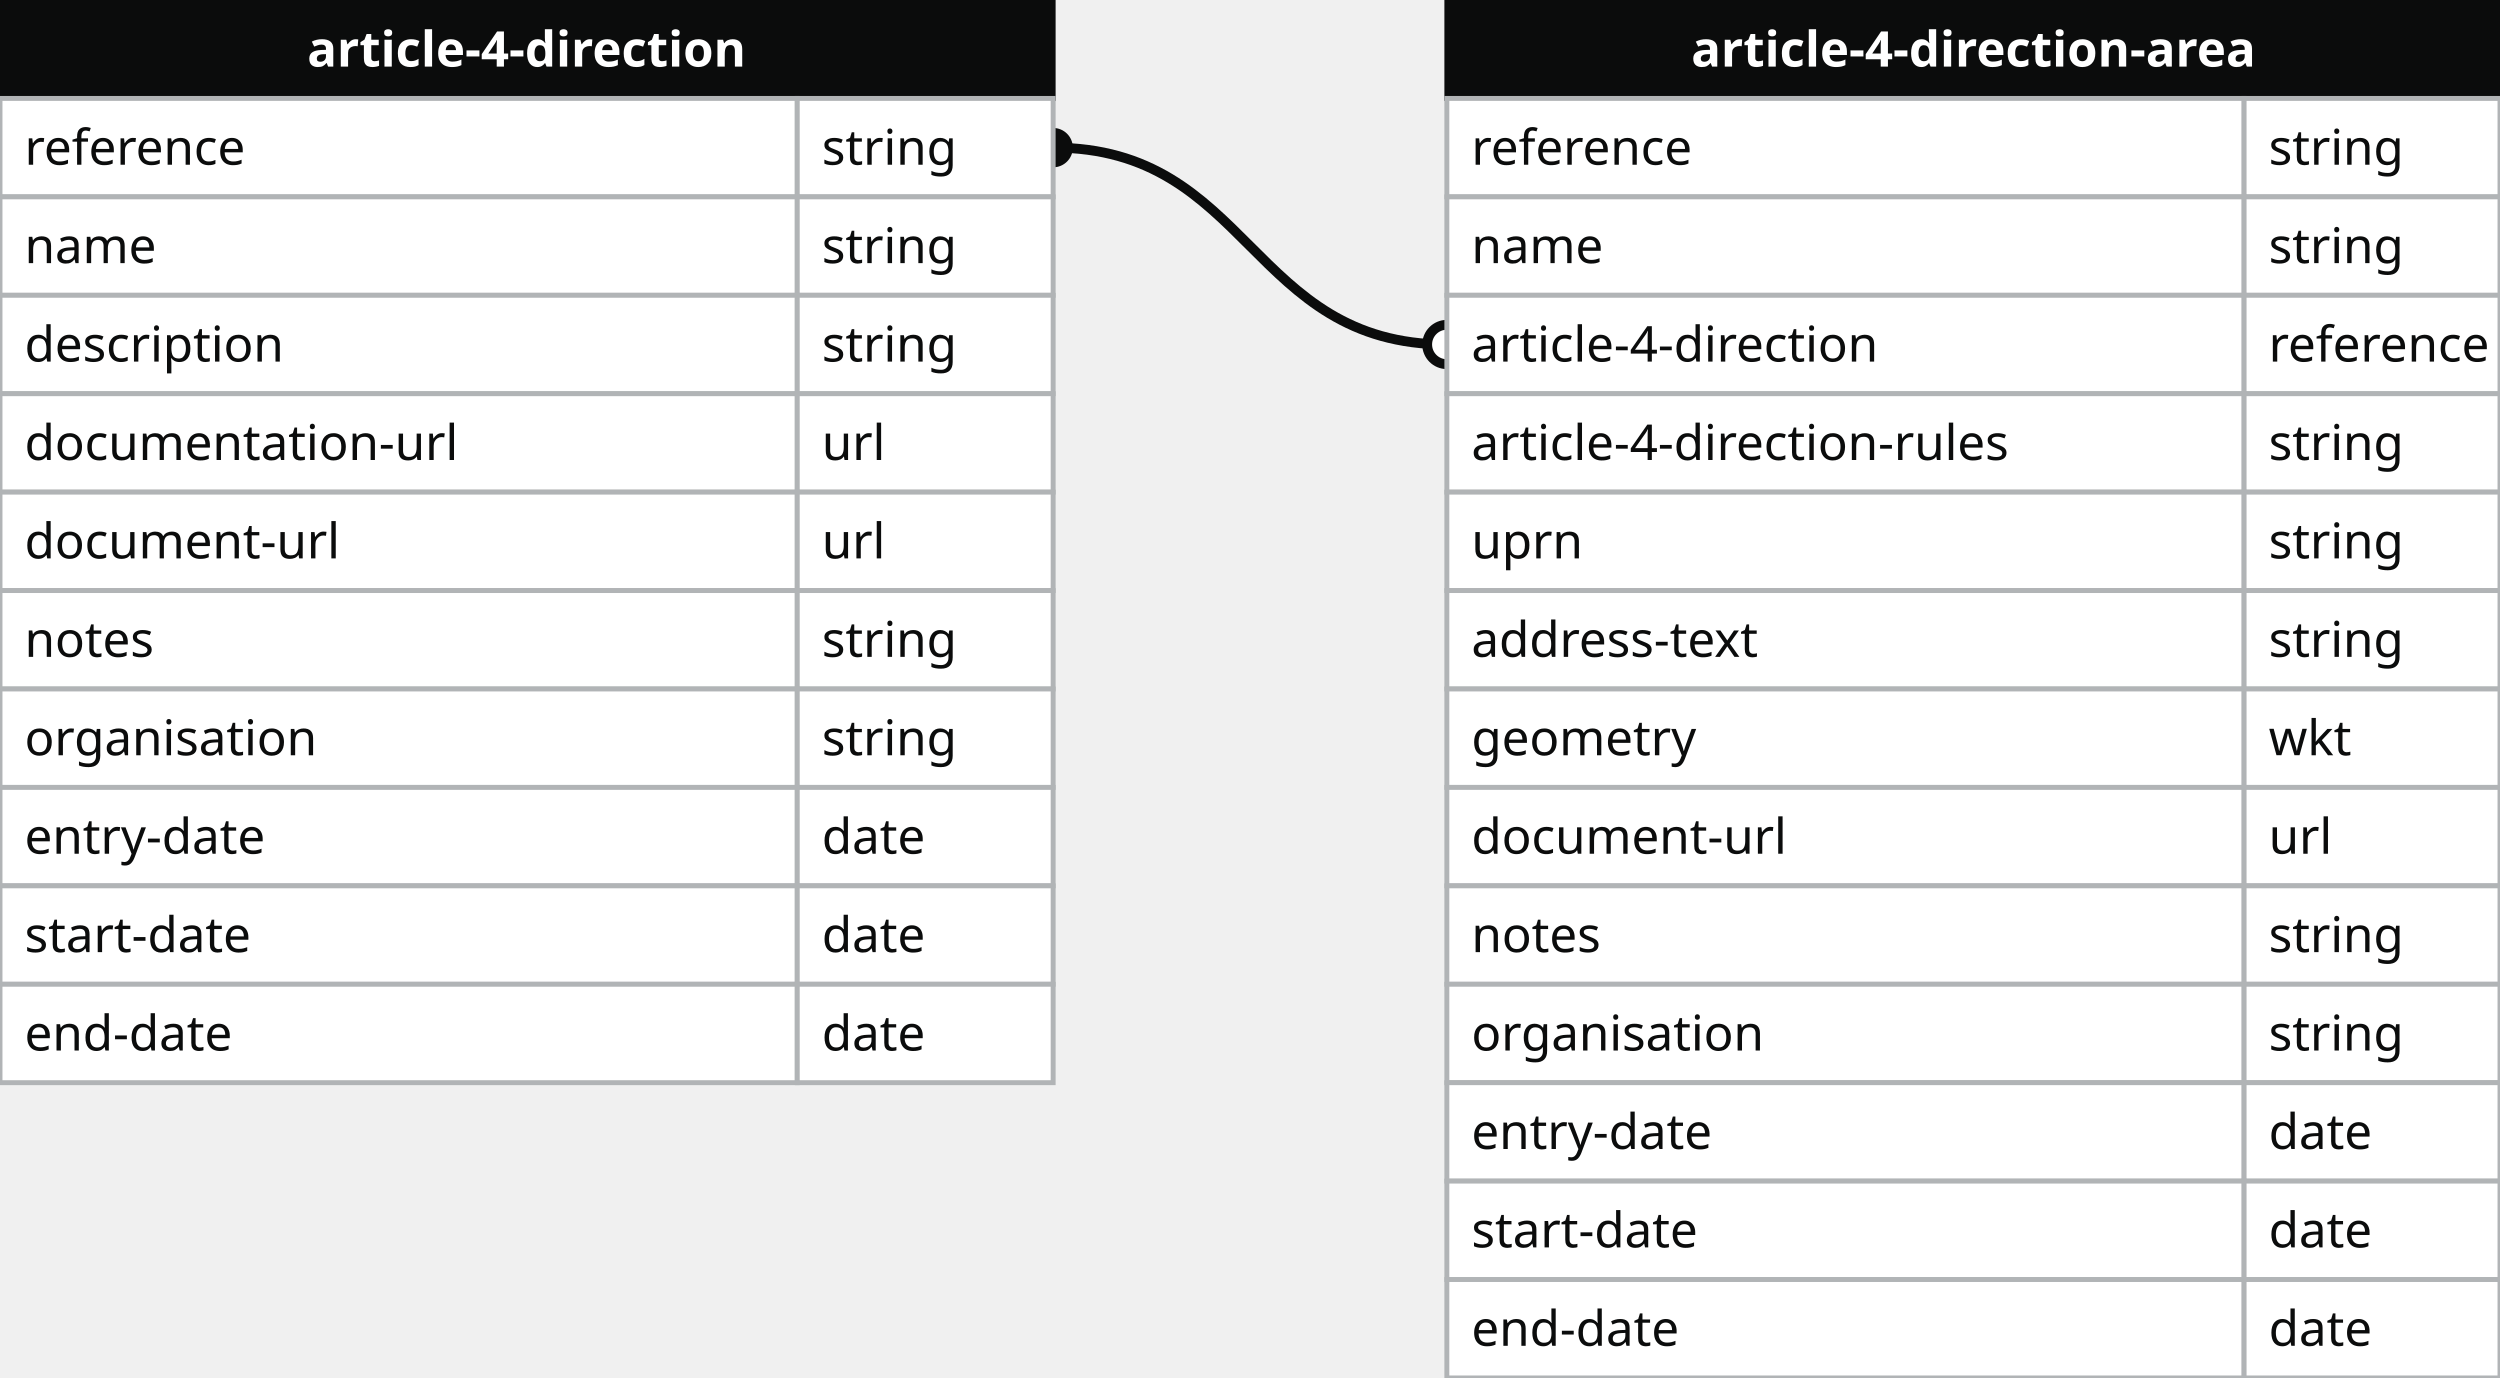
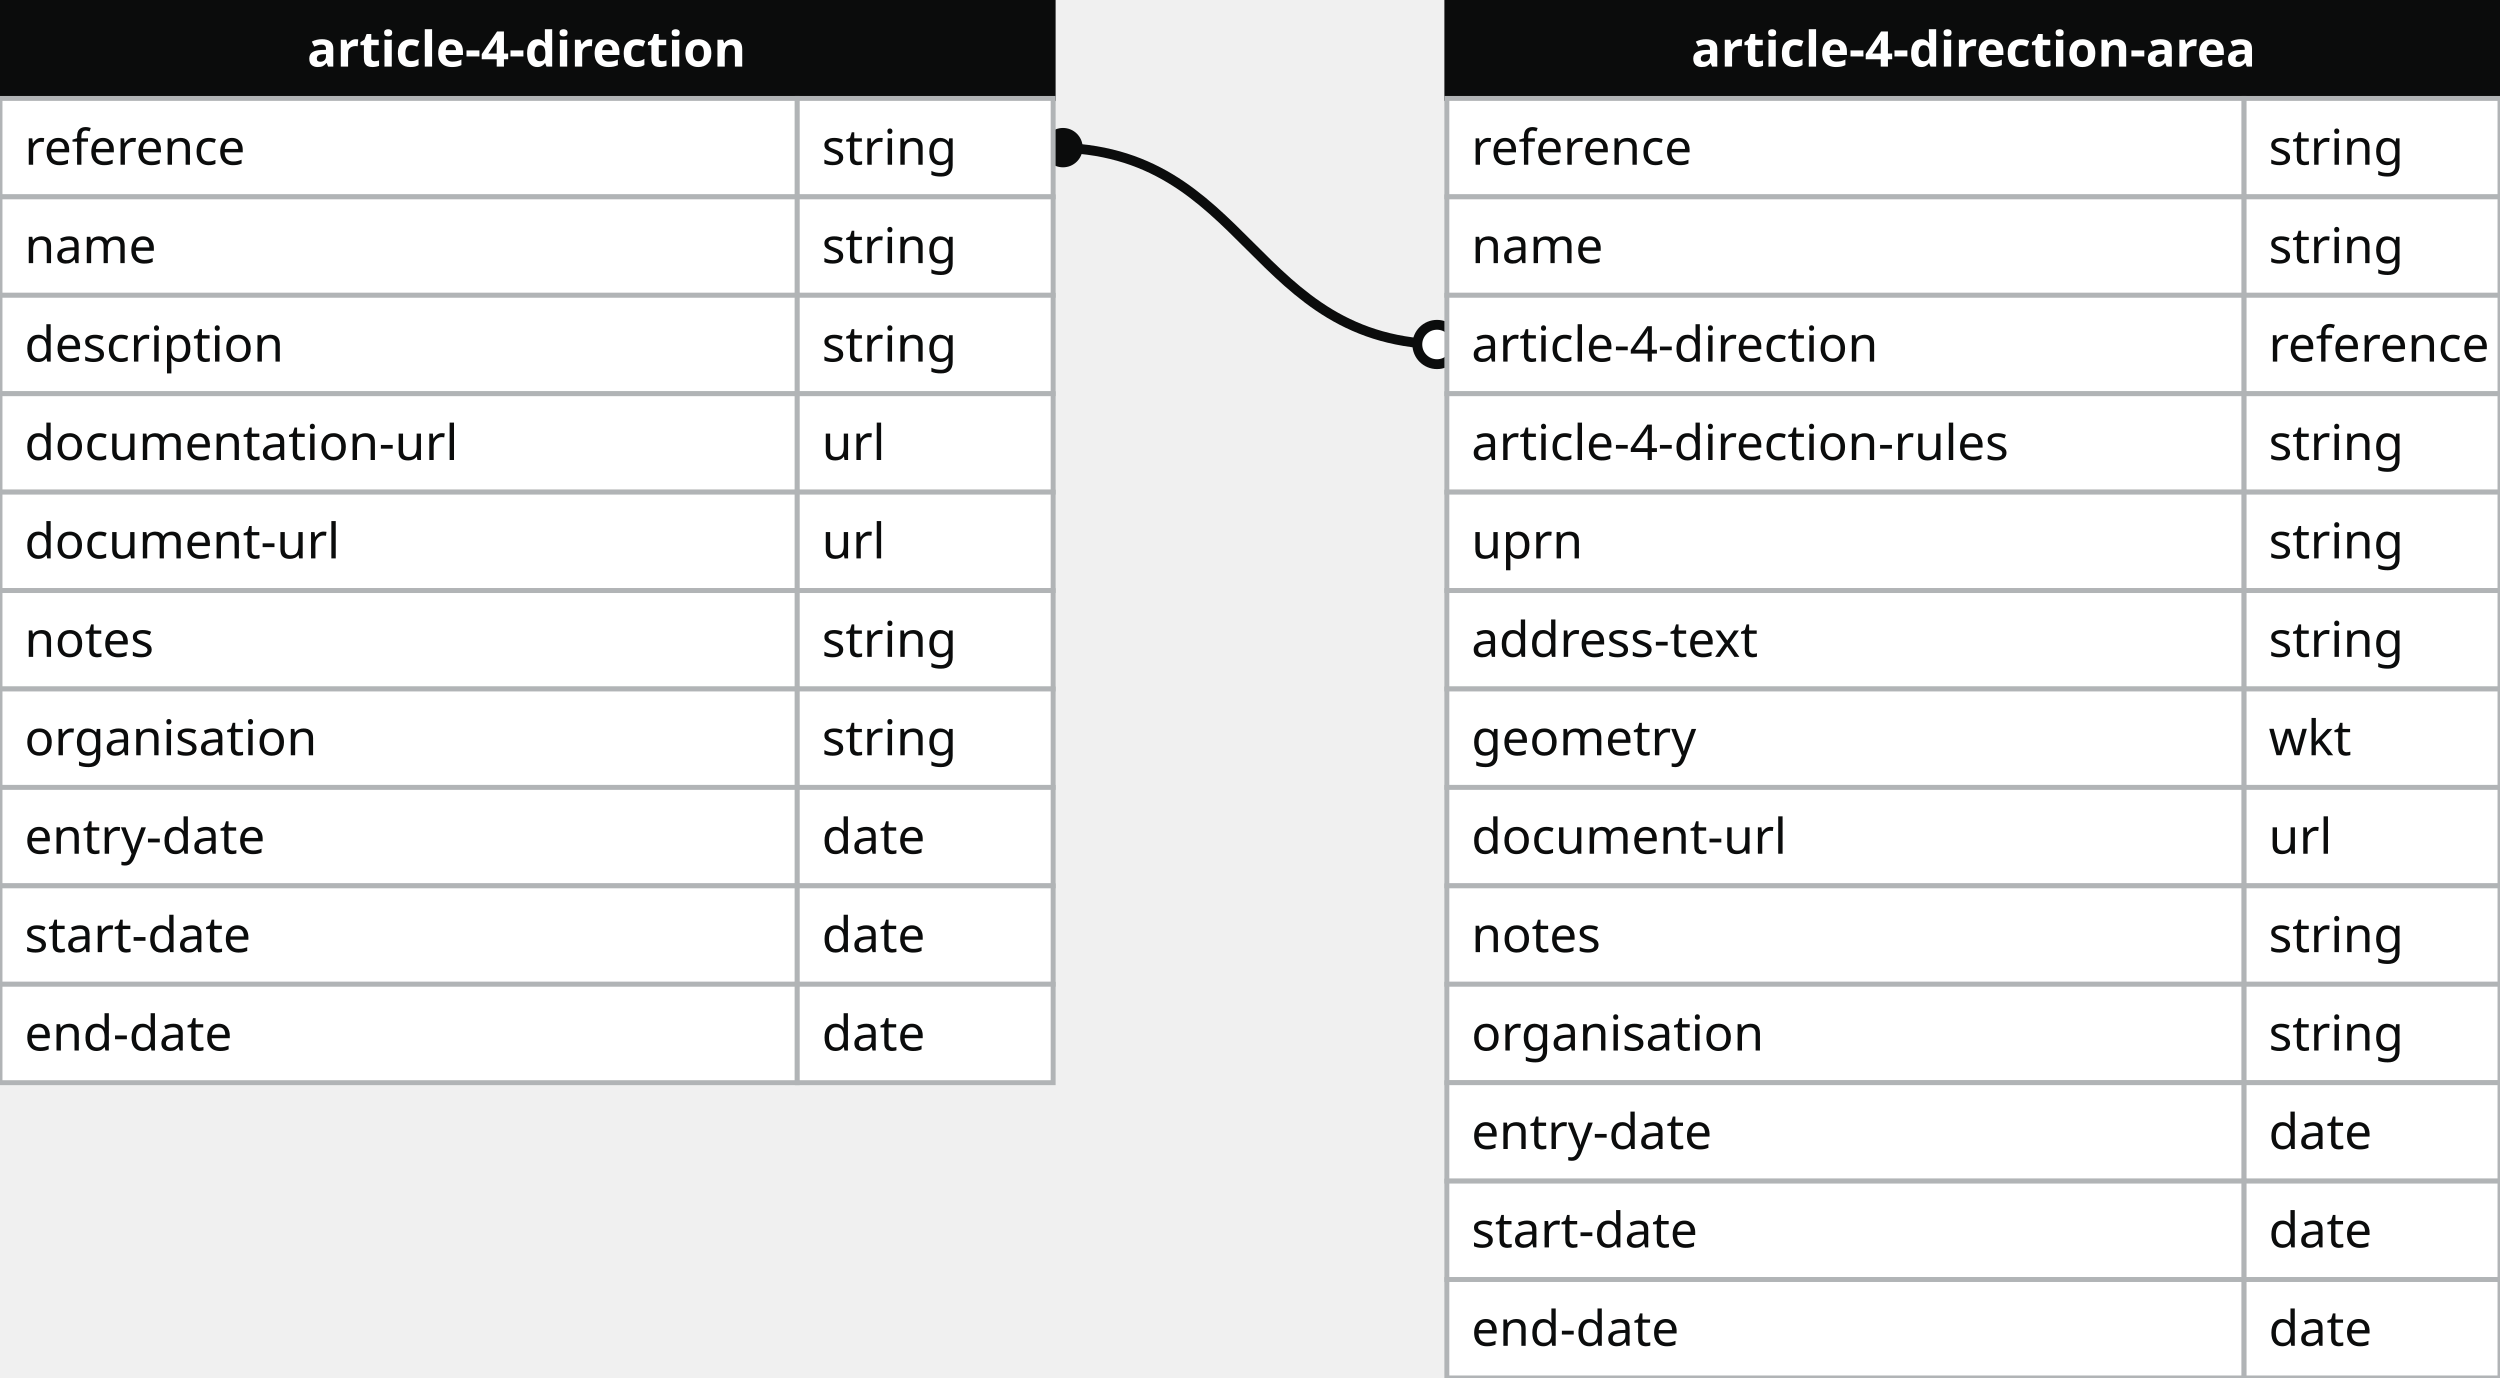
<svg xmlns="http://www.w3.org/2000/svg" width="508" height="280">
  <defs>
    <style>
text{font-family:sans-serif; font-size:10px; dominant-baseline:middle;}
text.name{fill:#fff;font-weight:700;text-anchor:middle}
rect.name{fill:#0b0c0c; stroke:#0b0c0c;}
rect{fill:#fff;stroke:#b1b4b6;}
text.field{fill:#0b0c0c;}
text.datatype{fill:#0b0c0c;}
.line{stroke:#0b0c0c;}
</style>
-     <marker id="start-dot" markerWidth="6" markerHeight="6" refX="3" refY="3" markerUnits="strokeWidth">
+     <marker id="start-dot" markerWidth="6" markerHeight="6" refX="4" refY="3" markerUnits="strokeWidth">
      <circle cx="3" cy="3" r="2" fill="#fff" stroke="#0b0c0c" />
    </marker>
-     <marker id="end-dot" markerWidth="6" markerHeight="6" refX="3" refY="3" markerUnits="strokeWidth">
+     <marker id="end-dot" markerWidth="6" markerHeight="6" refX="2" refY="3" markerUnits="strokeWidth">
      <circle cx="3" cy="3" r="2" fill="#0b0c0c" />
-     </marker>
-     <marker id="end-arrow" markerWidth="6" markerHeight="6" refX="6.25" refY="3" orient="auto" markerUnits="strokeWidth">
-       <polyline points="0 0 6 3 0 6" fill="none" stroke="#0b0c0c" />
    </marker>
  </defs>
  <path class="line" fill="none" stroke-width="2" marker-start="url(#start-dot)" marker-end="url(#end-dot)" d="M 294 70 C 254.0 70 254.0 30 214 30" />
  <g>
    <rect x="0" y="0" width="214" height="20" class="name" />
    <text x="107" y="10" class="name">article-4-direction</text>
    <rect x="0" y="20" width="162" height="20" class="field" />
    <rect x="162" y="20" width="52" height="20" class="datatype" />
    <text x="5" y="30" class="field">reference</text>
    <text x="167" y="30" class="datatype">string</text>
    <rect x="0" y="40" width="162" height="20" class="field" />
    <rect x="162" y="40" width="52" height="20" class="datatype" />
    <text x="5" y="50" class="field">name</text>
    <text x="167" y="50" class="datatype">string</text>
    <rect x="0" y="60" width="162" height="20" class="field" />
    <rect x="162" y="60" width="52" height="20" class="datatype" />
    <text x="5" y="70" class="field">description</text>
    <text x="167" y="70" class="datatype">string</text>
    <rect x="0" y="80" width="162" height="20" class="field" />
    <rect x="162" y="80" width="52" height="20" class="datatype" />
    <text x="5" y="90" class="field">documentation-url</text>
    <text x="167" y="90" class="datatype">url</text>
    <rect x="0" y="100" width="162" height="20" class="field" />
    <rect x="162" y="100" width="52" height="20" class="datatype" />
    <text x="5" y="110" class="field">document-url</text>
    <text x="167" y="110" class="datatype">url</text>
    <rect x="0" y="120" width="162" height="20" class="field" />
    <rect x="162" y="120" width="52" height="20" class="datatype" />
    <text x="5" y="130" class="field">notes</text>
    <text x="167" y="130" class="datatype">string</text>
    <rect x="0" y="140" width="162" height="20" class="field" />
    <rect x="162" y="140" width="52" height="20" class="datatype" />
    <text x="5" y="150" class="field">organisation</text>
    <text x="167" y="150" class="datatype">string</text>
    <rect x="0" y="160" width="162" height="20" class="field" />
    <rect x="162" y="160" width="52" height="20" class="datatype" />
    <text x="5" y="170" class="field">entry-date</text>
    <text x="167" y="170" class="datatype">date</text>
    <rect x="0" y="180" width="162" height="20" class="field" />
    <rect x="162" y="180" width="52" height="20" class="datatype" />
    <text x="5" y="190" class="field">start-date</text>
    <text x="167" y="190" class="datatype">date</text>
    <rect x="0" y="200" width="162" height="20" class="field" />
    <rect x="162" y="200" width="52" height="20" class="datatype" />
    <text x="5" y="210" class="field">end-date</text>
    <text x="167" y="210" class="datatype">date</text>
  </g>
  <g>
    <rect x="294" y="0" width="214" height="20" class="name" />
    <text x="401" y="10" class="name">article-4-direction-area</text>
    <rect x="294" y="20" width="162" height="20" class="field" />
    <rect x="456" y="20" width="52" height="20" class="datatype" />
    <text x="299" y="30" class="field">reference</text>
    <text x="461" y="30" class="datatype">string</text>
    <rect x="294" y="40" width="162" height="20" class="field" />
    <rect x="456" y="40" width="52" height="20" class="datatype" />
    <text x="299" y="50" class="field">name</text>
    <text x="461" y="50" class="datatype">string</text>
    <rect x="294" y="60" width="162" height="20" class="field" />
    <rect x="456" y="60" width="52" height="20" class="datatype" />
    <text x="299" y="70" class="field">article-4-direction</text>
    <text x="461" y="70" class="datatype">reference</text>
    <rect x="294" y="80" width="162" height="20" class="field" />
    <rect x="456" y="80" width="52" height="20" class="datatype" />
    <text x="299" y="90" class="field">article-4-direction-rules</text>
    <text x="461" y="90" class="datatype">string</text>
    <rect x="294" y="100" width="162" height="20" class="field" />
    <rect x="456" y="100" width="52" height="20" class="datatype" />
    <text x="299" y="110" class="field">uprn</text>
    <text x="461" y="110" class="datatype">string</text>
    <rect x="294" y="120" width="162" height="20" class="field" />
    <rect x="456" y="120" width="52" height="20" class="datatype" />
    <text x="299" y="130" class="field">address-text</text>
    <text x="461" y="130" class="datatype">string</text>
    <rect x="294" y="140" width="162" height="20" class="field" />
    <rect x="456" y="140" width="52" height="20" class="datatype" />
    <text x="299" y="150" class="field">geometry</text>
    <text x="461" y="150" class="datatype">wkt</text>
    <rect x="294" y="160" width="162" height="20" class="field" />
    <rect x="456" y="160" width="52" height="20" class="datatype" />
    <text x="299" y="170" class="field">document-url</text>
    <text x="461" y="170" class="datatype">url</text>
    <rect x="294" y="180" width="162" height="20" class="field" />
    <rect x="456" y="180" width="52" height="20" class="datatype" />
    <text x="299" y="190" class="field">notes</text>
    <text x="461" y="190" class="datatype">string</text>
    <rect x="294" y="200" width="162" height="20" class="field" />
    <rect x="456" y="200" width="52" height="20" class="datatype" />
    <text x="299" y="210" class="field">organisation</text>
    <text x="461" y="210" class="datatype">string</text>
    <rect x="294" y="220" width="162" height="20" class="field" />
    <rect x="456" y="220" width="52" height="20" class="datatype" />
    <text x="299" y="230" class="field">entry-date</text>
    <text x="461" y="230" class="datatype">date</text>
    <rect x="294" y="240" width="162" height="20" class="field" />
    <rect x="456" y="240" width="52" height="20" class="datatype" />
    <text x="299" y="250" class="field">start-date</text>
    <text x="461" y="250" class="datatype">date</text>
    <rect x="294" y="260" width="162" height="20" class="field" />
    <rect x="456" y="260" width="52" height="20" class="datatype" />
    <text x="299" y="270" class="field">end-date</text>
    <text x="461" y="270" class="datatype">date</text>
  </g>
</svg>
